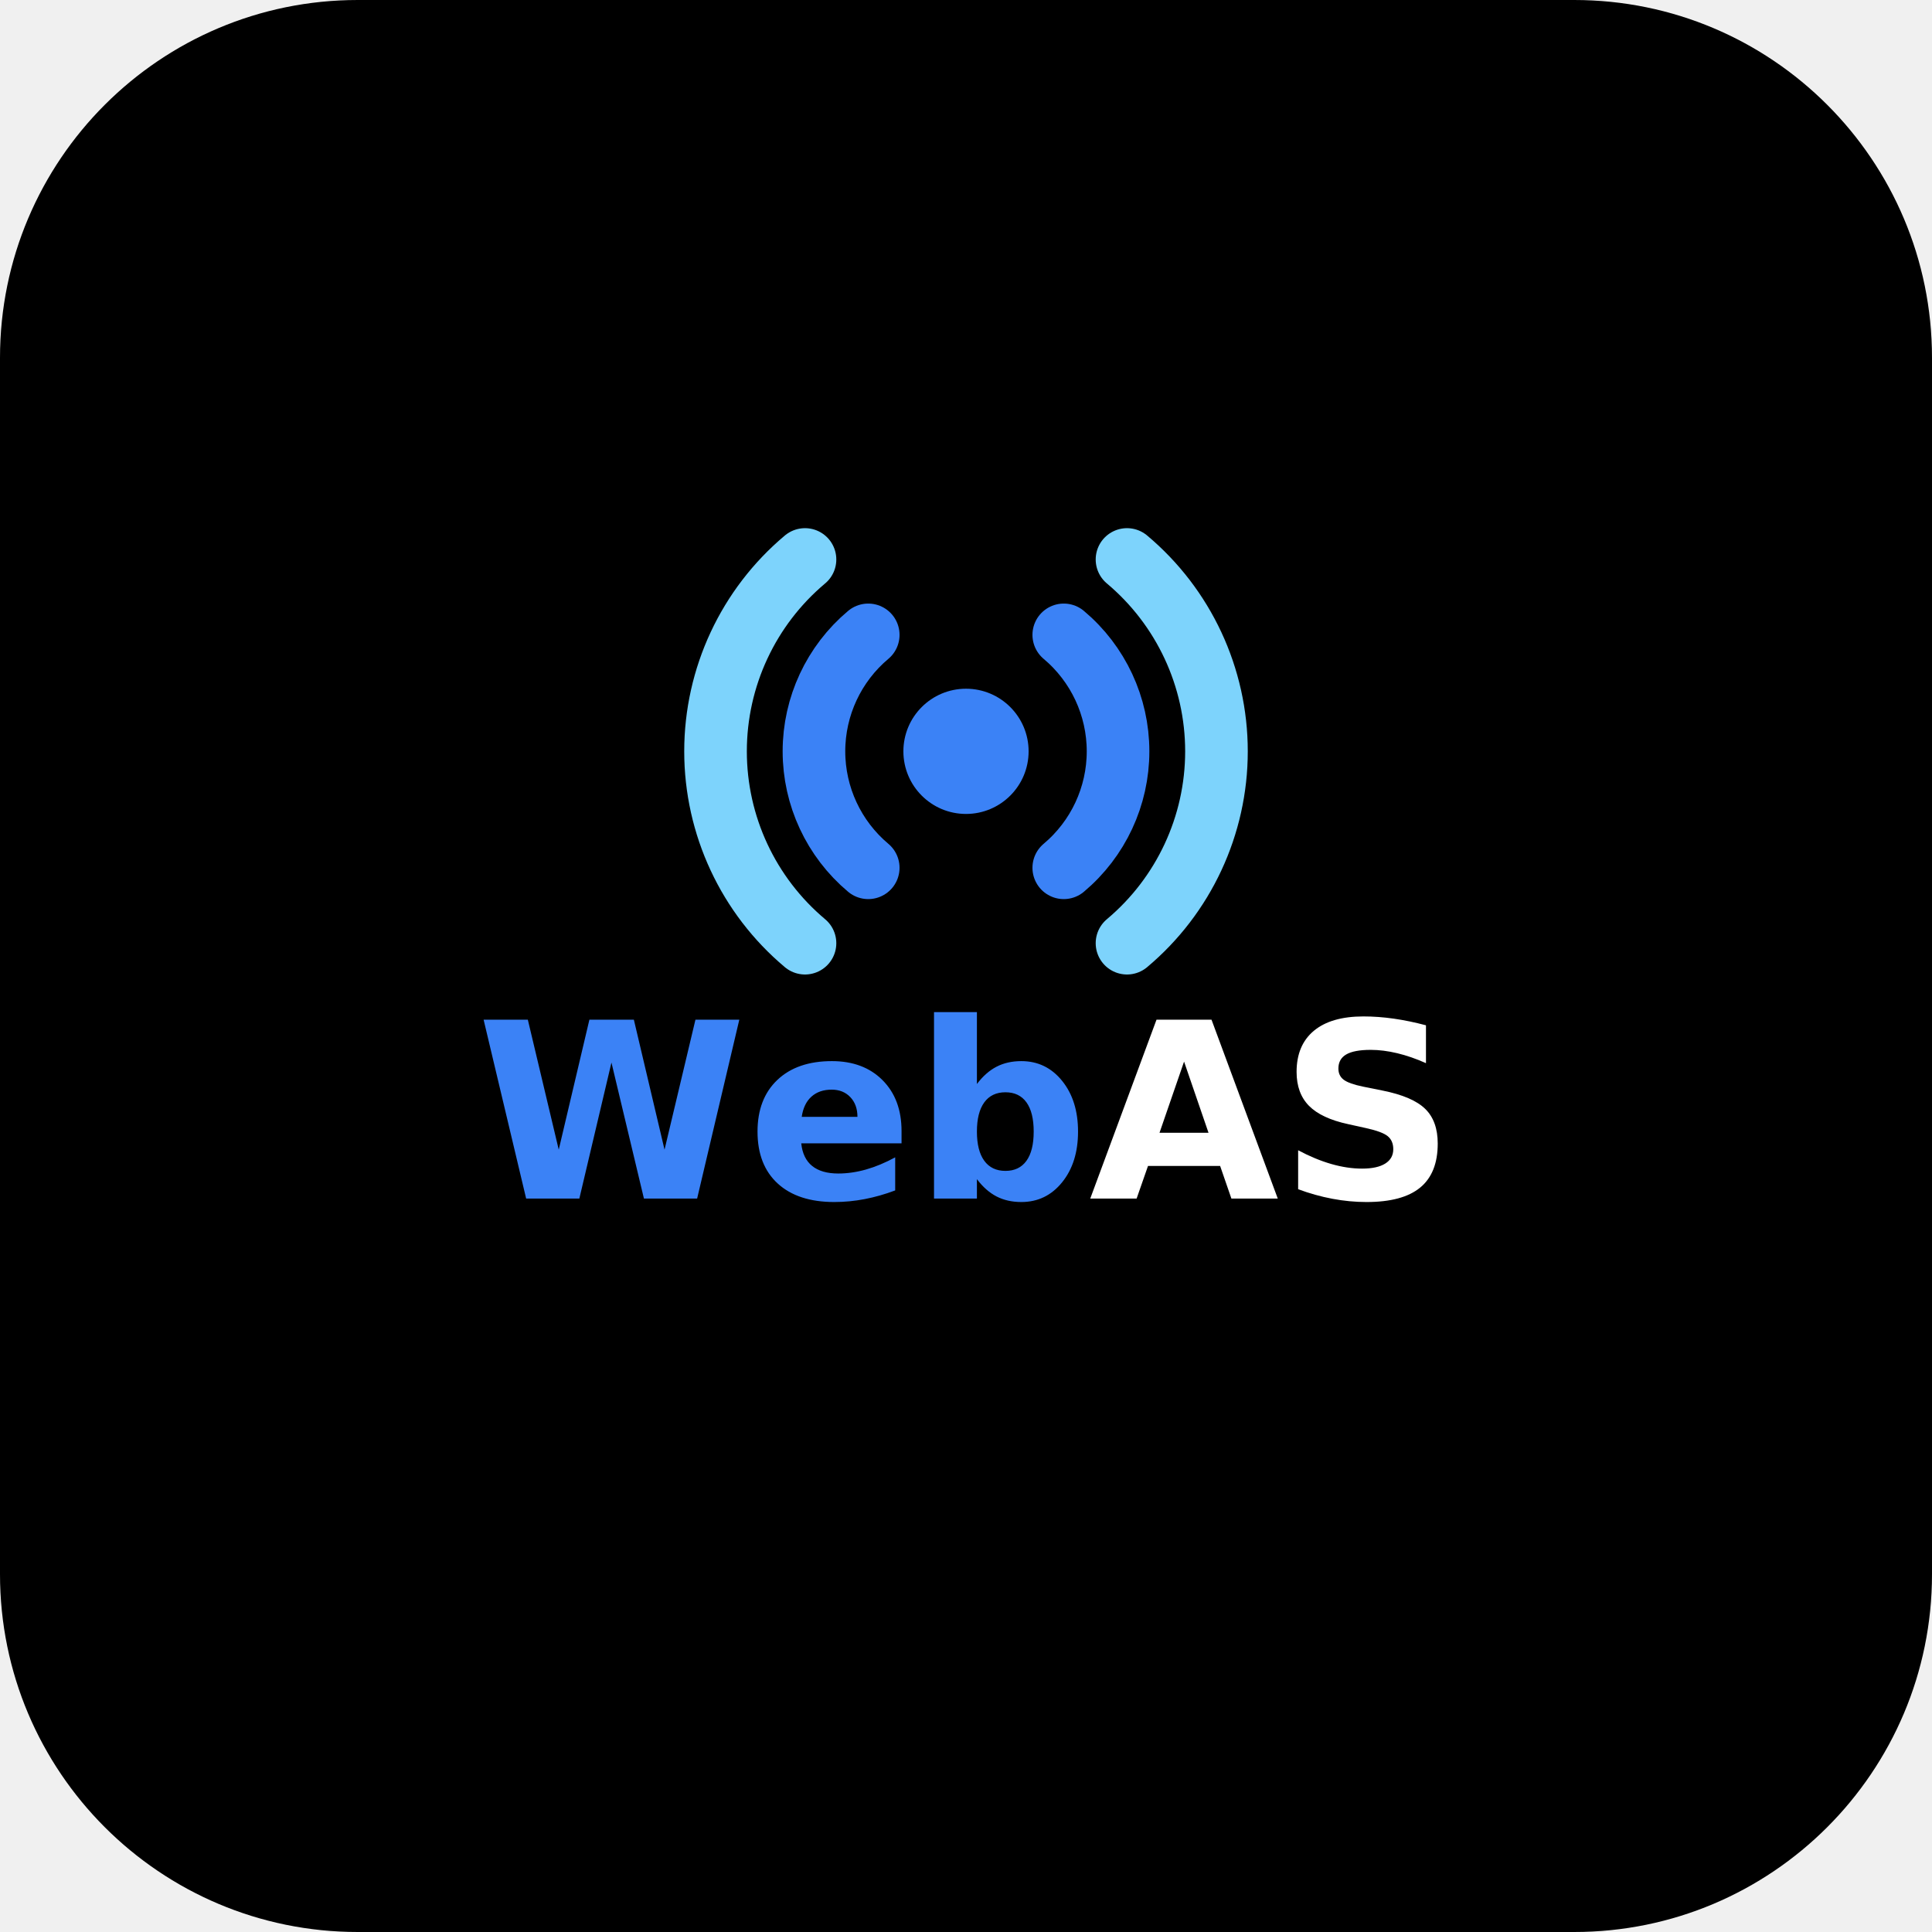
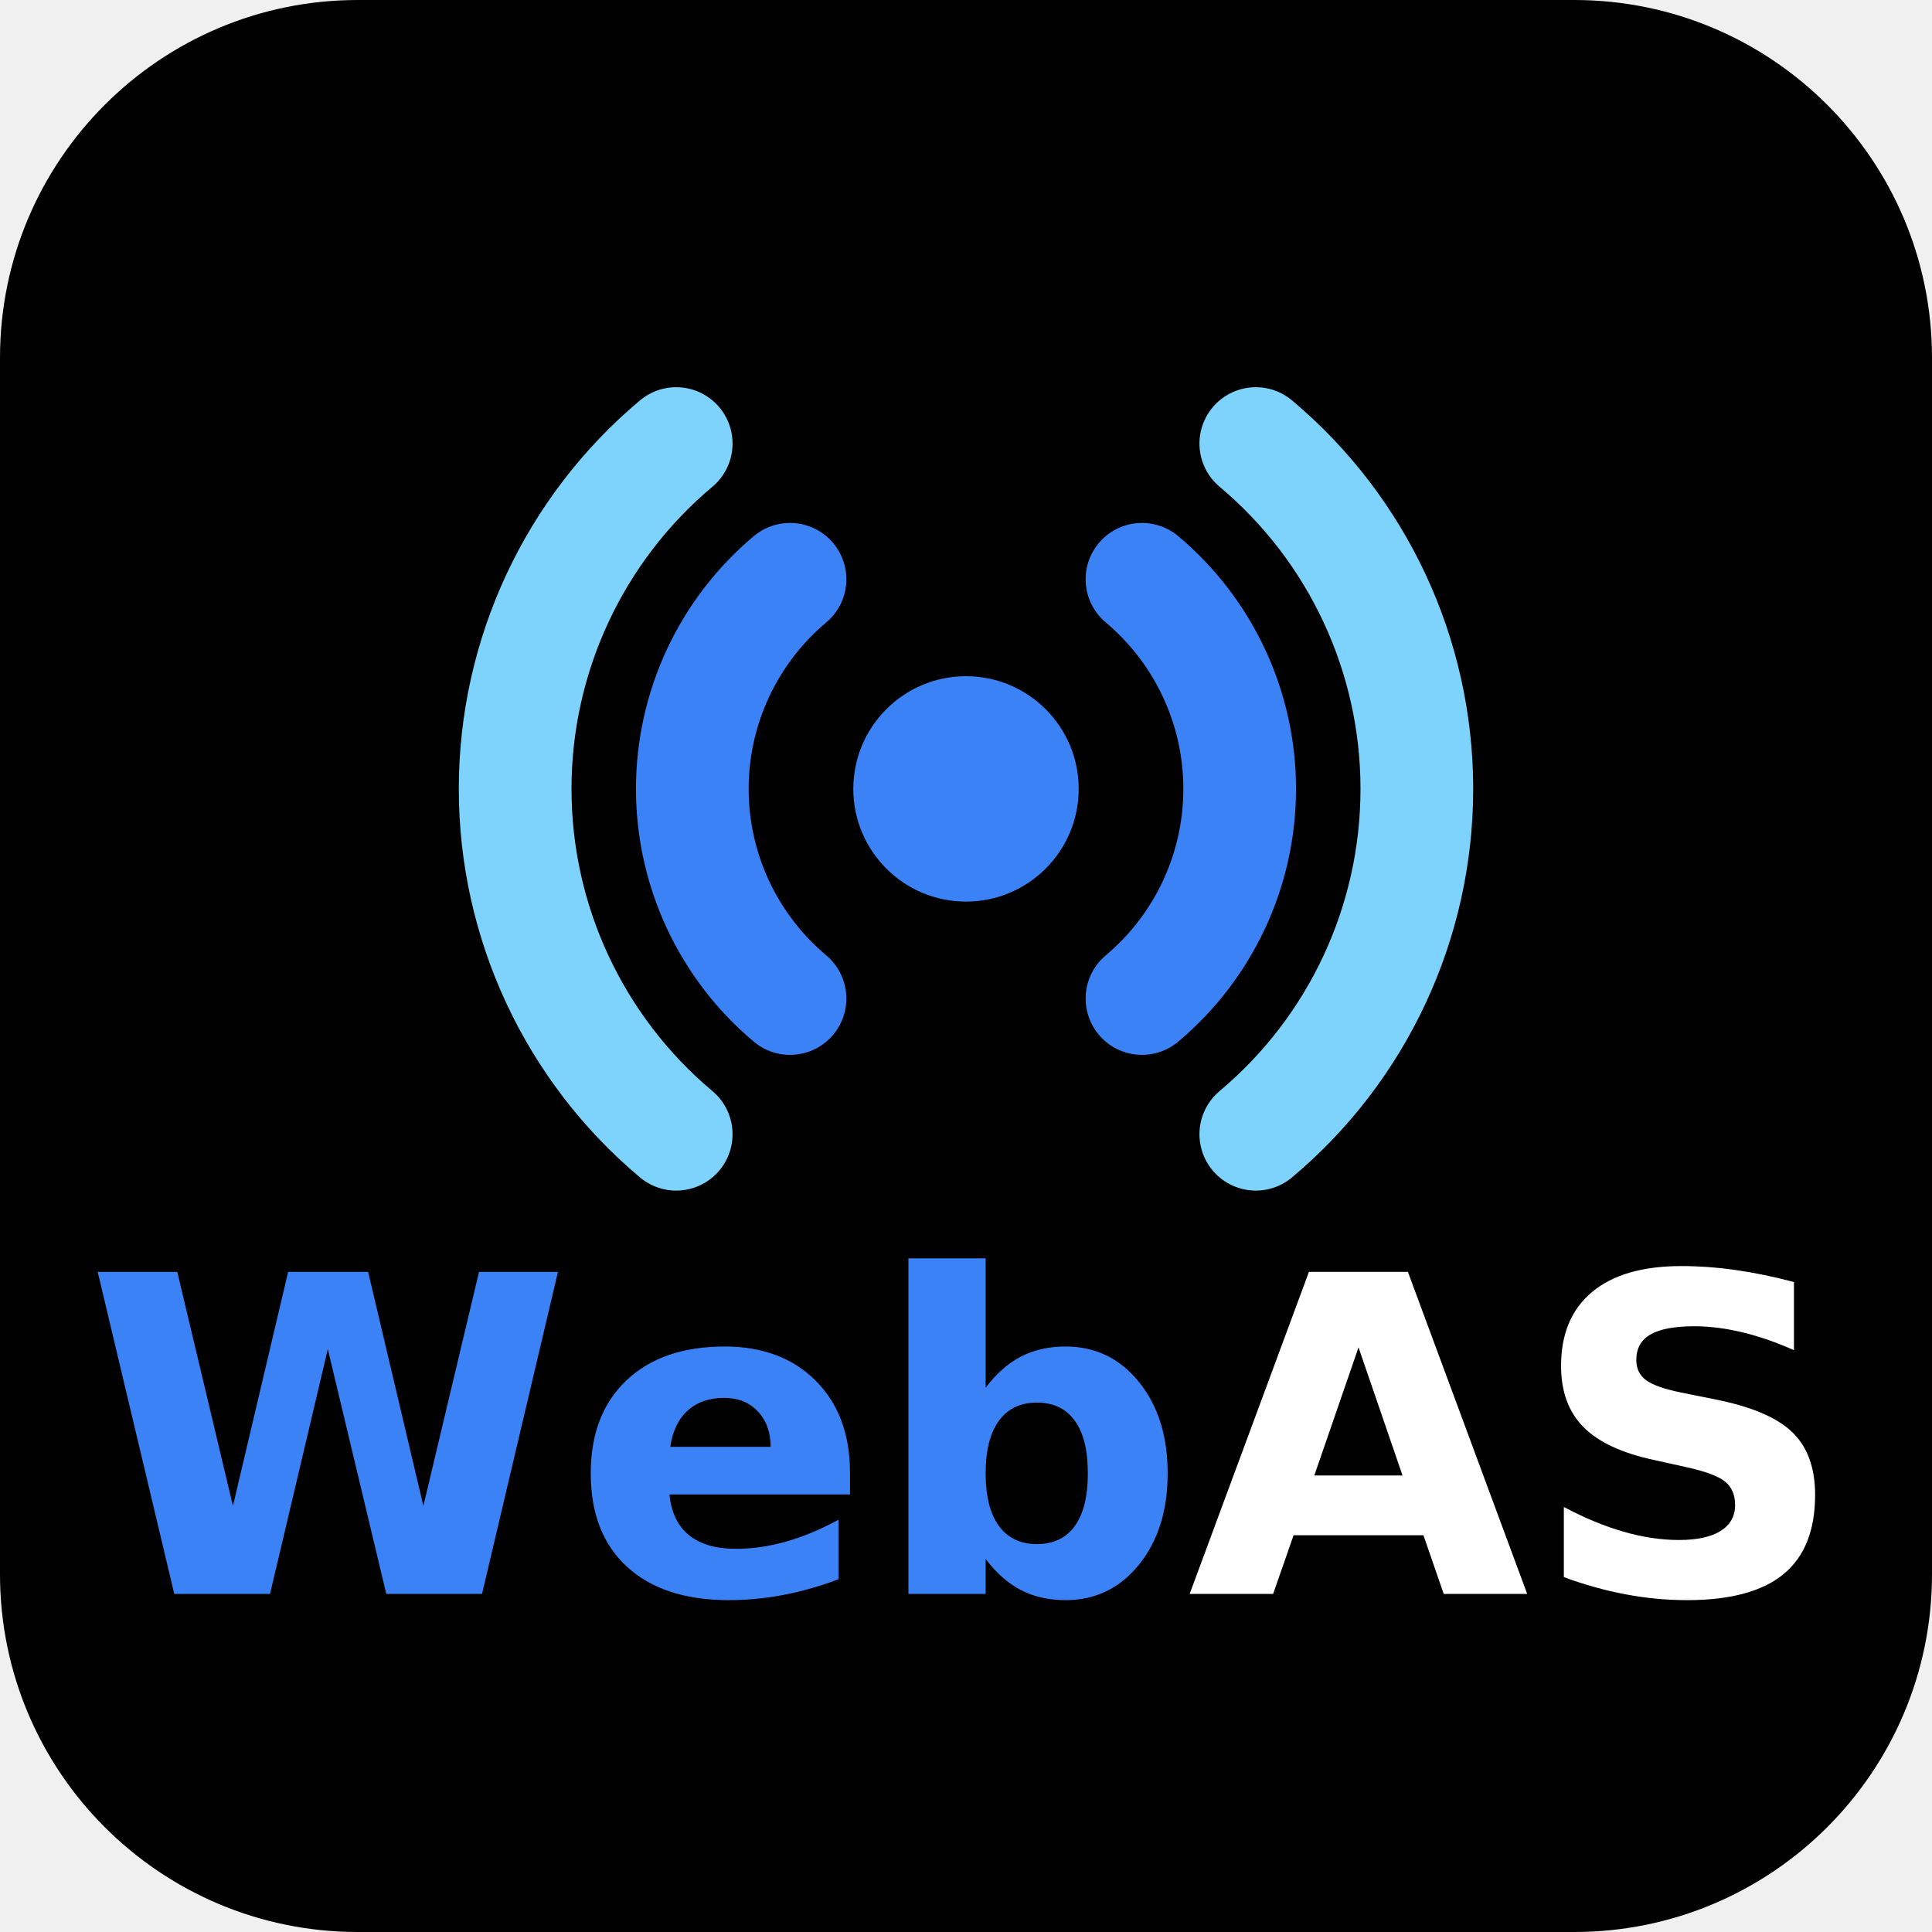
<svg xmlns="http://www.w3.org/2000/svg" viewBox="0 0 108 108">
  <rect width="108" height="108" rx="20" fill="#000000" />
-   <g transform="matrix(0.5 0 0 0.5 27 15)">
-     <path d="M54,54 m-7,0 a7,7 0 1,0 14,0 a7,7 0 1,0 -14,0" fill="#3B82F6" />
-     <path d="M64.93,40.98 A17,17 0 0 1 64.93,67.02" stroke="#3B82F6" stroke-width="7" stroke-linecap="round" fill="none" />
-     <path d="M43.07,40.98 A17,17 0 0 0 43.07,67.02" stroke="#3B82F6" stroke-width="7" stroke-linecap="round" fill="none" />
-     <path d="M72,32.55 A28,28 0 0 1 72,75.45" stroke="#7DD3FC" stroke-width="7" stroke-linecap="round" fill="none" />
-     <path d="M36,32.55 A28,28 0 0 0 36,75.45" stroke="#7DD3FC" stroke-width="7" stroke-linecap="round" fill="none" />
+   <g transform="translate(54,54) scale(1.8) translate(-54,-47.5)">
+     <g transform="matrix(0.5 0 0 0.5 27 15)">
+       <path d="M54,54 m-7,0 a7,7 0 1,0 14,0 a7,7 0 1,0 -14,0" fill="#3B82F6" />
+       <path d="M64.93,40.98 A17,17 0 0 1 64.93,67.02" stroke="#3B82F6" stroke-width="7" stroke-linecap="round" fill="none" />
+       <path d="M43.07,40.98 A17,17 0 0 0 43.07,67.02" stroke="#3B82F6" stroke-width="7" stroke-linecap="round" fill="none" />
+       <path d="M72,32.55 A28,28 0 0 1 72,75.45" stroke="#7DD3FC" stroke-width="7" stroke-linecap="round" fill="none" />
+       <path d="M36,32.55 A28,28 0 0 0 36,75.45" stroke="#7DD3FC" stroke-width="7" stroke-linecap="round" fill="none" />
+     </g>
+     <path d="M27.034 57.0H29.506L31.234 64.267L32.948 57.0H35.433L37.148 64.267L38.876 57.0H41.328L38.97 67.0H35.996L34.181 59.398L32.386 67.0H29.412Z M50.397 63.229V63.912H44.79Q44.877 64.756 45.4 65.178Q45.922 65.6 46.86 65.6Q47.617 65.6 48.411 65.376Q49.204 65.151 50.042 64.696V66.545Q49.191 66.866 48.34 67.03Q47.49 67.194 46.639 67.194Q44.603 67.194 43.474 66.159Q42.346 65.125 42.346 63.256Q42.346 61.421 43.454 60.369Q44.563 59.317 46.505 59.317Q48.273 59.317 49.335 60.382Q50.397 61.447 50.397 63.229ZM47.932 62.432Q47.932 61.749 47.533 61.33Q47.135 60.912 46.492 60.912Q45.795 60.912 45.36 61.303Q44.924 61.695 44.817 62.432Z M56.204 65.453Q56.974 65.453 57.379 64.89Q57.784 64.328 57.784 63.256Q57.784 62.184 57.379 61.622Q56.974 61.059 56.204 61.059Q55.433 61.059 55.021 61.625Q54.61 62.191 54.61 63.256Q54.61 64.321 55.021 64.887Q55.433 65.453 56.204 65.453ZM54.61 60.597Q55.105 59.94 55.708 59.629Q56.311 59.317 57.094 59.317Q58.481 59.317 59.372 60.419Q60.263 61.521 60.263 63.256Q60.263 64.991 59.372 66.092Q58.481 67.194 57.094 67.194Q56.311 67.194 55.708 66.883Q55.105 66.571 54.61 65.915V67.0H52.212V56.578H54.61Z" fill="#3B82F6" />
+     <path d="M68.206 65.178H64.174L63.538 67.0H60.946L64.65 57.0H67.724L71.428 67.0H68.836ZM64.817 63.323H67.557L66.19 59.344Z M79.713 57.315V59.431Q78.889 59.063 78.106 58.875Q77.322 58.688 76.626 58.688Q75.701 58.688 75.259 58.942Q74.817 59.197 74.817 59.733Q74.817 60.135 75.115 60.359Q75.413 60.583 76.197 60.744L77.295 60.965Q78.963 61.3 79.666 61.983Q80.37 62.666 80.37 63.926Q80.37 65.58 79.388 66.387Q78.407 67.194 76.391 67.194Q75.44 67.194 74.482 67.013Q73.524 66.833 72.567 66.478V64.301Q73.524 64.81 74.419 65.068Q75.313 65.326 76.143 65.326Q76.987 65.326 77.436 65.044Q77.885 64.763 77.885 64.24Q77.885 63.772 77.58 63.517Q77.275 63.263 76.364 63.062L75.366 62.841Q73.866 62.519 73.173 61.816Q72.48 61.113 72.48 59.92Q72.48 58.427 73.444 57.623Q74.409 56.819 76.217 56.819Q77.041 56.819 77.912 56.943Q78.782 57.067 79.713 57.315Z" fill="#FFFFFF" />
  </g>
-   <path d="M27.034 57.0H29.506L31.234 64.267L32.948 57.0H35.433L37.148 64.267L38.876 57.0H41.328L38.97 67.0H35.996L34.181 59.398L32.386 67.0H29.412Z M50.397 63.229V63.912H44.79Q44.877 64.756 45.4 65.178Q45.922 65.6 46.86 65.6Q47.617 65.6 48.411 65.376Q49.204 65.151 50.042 64.696V66.545Q49.191 66.866 48.34 67.03Q47.49 67.194 46.639 67.194Q44.603 67.194 43.474 66.159Q42.346 65.125 42.346 63.256Q42.346 61.421 43.454 60.369Q44.563 59.317 46.505 59.317Q48.273 59.317 49.335 60.382Q50.397 61.447 50.397 63.229ZM47.932 62.432Q47.932 61.749 47.533 61.33Q47.135 60.912 46.492 60.912Q45.795 60.912 45.36 61.303Q44.924 61.695 44.817 62.432Z M56.204 65.453Q56.974 65.453 57.379 64.89Q57.784 64.328 57.784 63.256Q57.784 62.184 57.379 61.622Q56.974 61.059 56.204 61.059Q55.433 61.059 55.021 61.625Q54.61 62.191 54.61 63.256Q54.61 64.321 55.021 64.887Q55.433 65.453 56.204 65.453ZM54.61 60.597Q55.105 59.94 55.708 59.629Q56.311 59.317 57.094 59.317Q58.481 59.317 59.372 60.419Q60.263 61.521 60.263 63.256Q60.263 64.991 59.372 66.092Q58.481 67.194 57.094 67.194Q56.311 67.194 55.708 66.883Q55.105 66.571 54.61 65.915V67.0H52.212V56.578H54.61Z" fill="#3B82F6" />
-   <path d="M68.206 65.178H64.174L63.538 67.0H60.946L64.65 57.0H67.724L71.428 67.0H68.836ZM64.817 63.323H67.557L66.19 59.344Z M79.713 57.315V59.431Q78.889 59.063 78.106 58.875Q77.322 58.688 76.626 58.688Q75.701 58.688 75.259 58.942Q74.817 59.197 74.817 59.733Q74.817 60.135 75.115 60.359Q75.413 60.583 76.197 60.744L77.295 60.965Q78.963 61.3 79.666 61.983Q80.37 62.666 80.37 63.926Q80.37 65.58 79.388 66.387Q78.407 67.194 76.391 67.194Q75.44 67.194 74.482 67.013Q73.524 66.833 72.567 66.478V64.301Q73.524 64.81 74.419 65.068Q75.313 65.326 76.143 65.326Q76.987 65.326 77.436 65.044Q77.885 64.763 77.885 64.24Q77.885 63.772 77.58 63.517Q77.275 63.263 76.364 63.062L75.366 62.841Q73.866 62.519 73.173 61.816Q72.48 61.113 72.48 59.92Q72.48 58.427 73.444 57.623Q74.409 56.819 76.217 56.819Q77.041 56.819 77.912 56.943Q78.782 57.067 79.713 57.315Z" fill="#FFFFFF" />
</svg>
